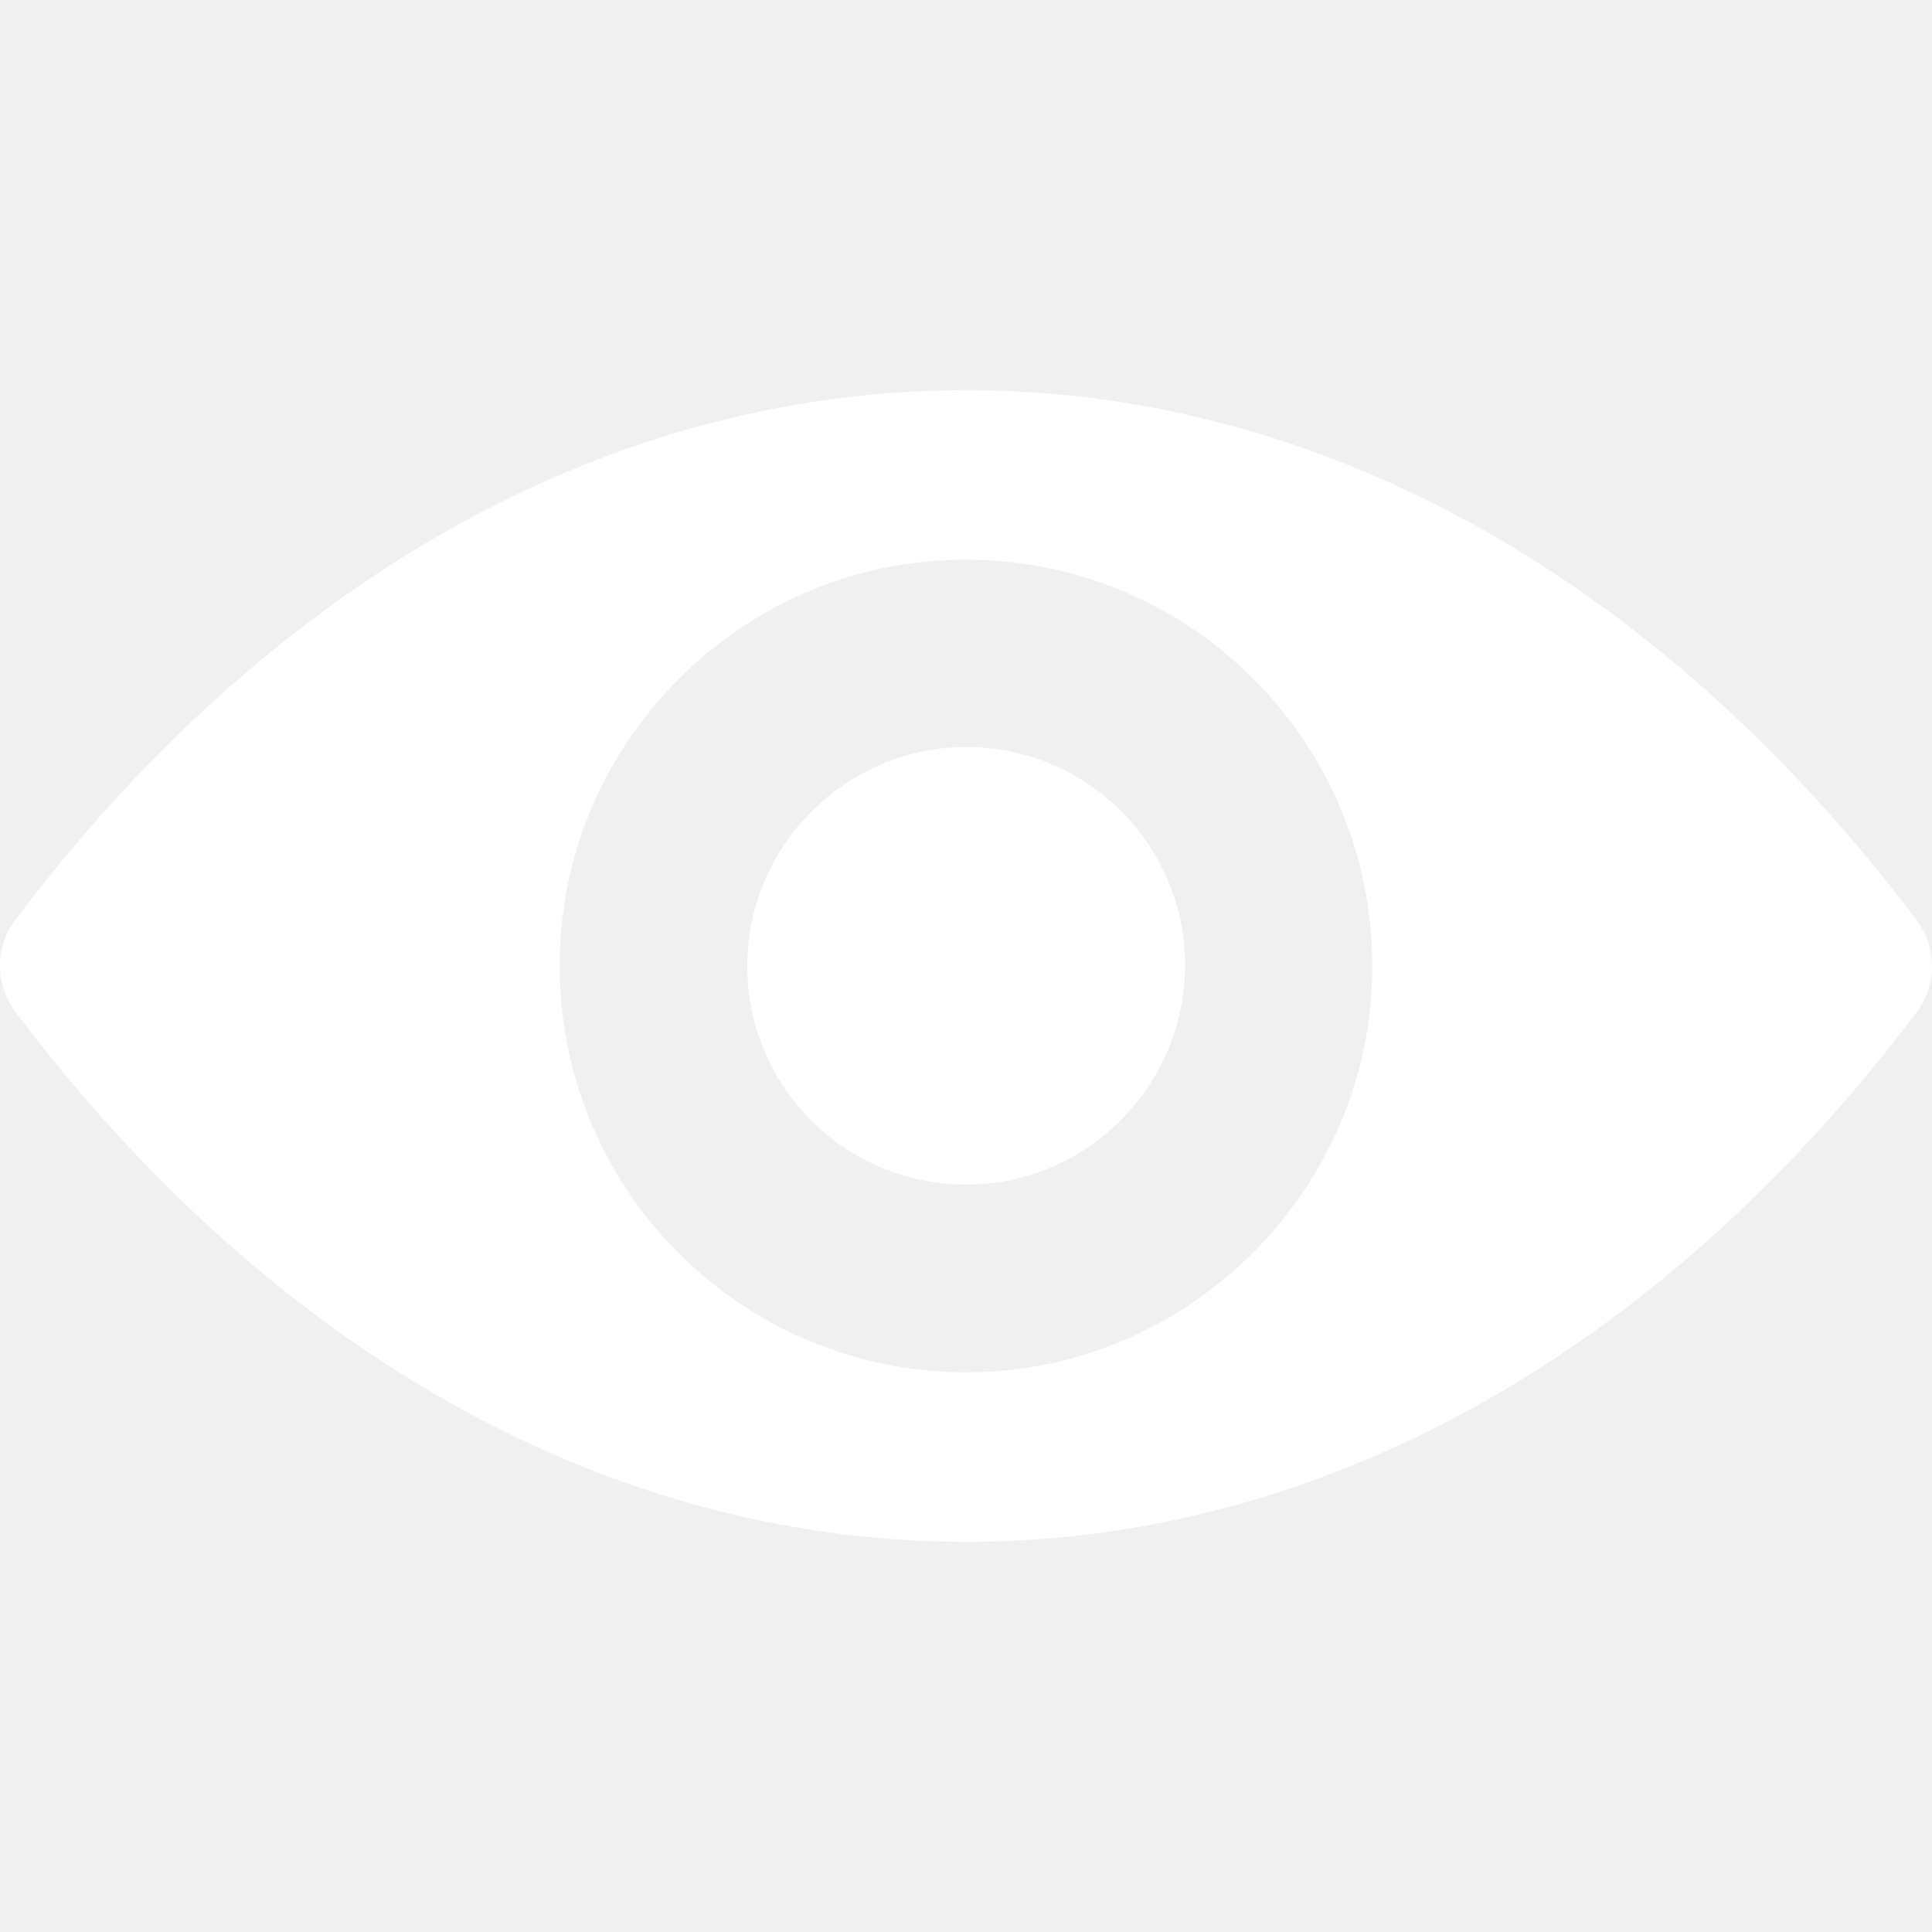
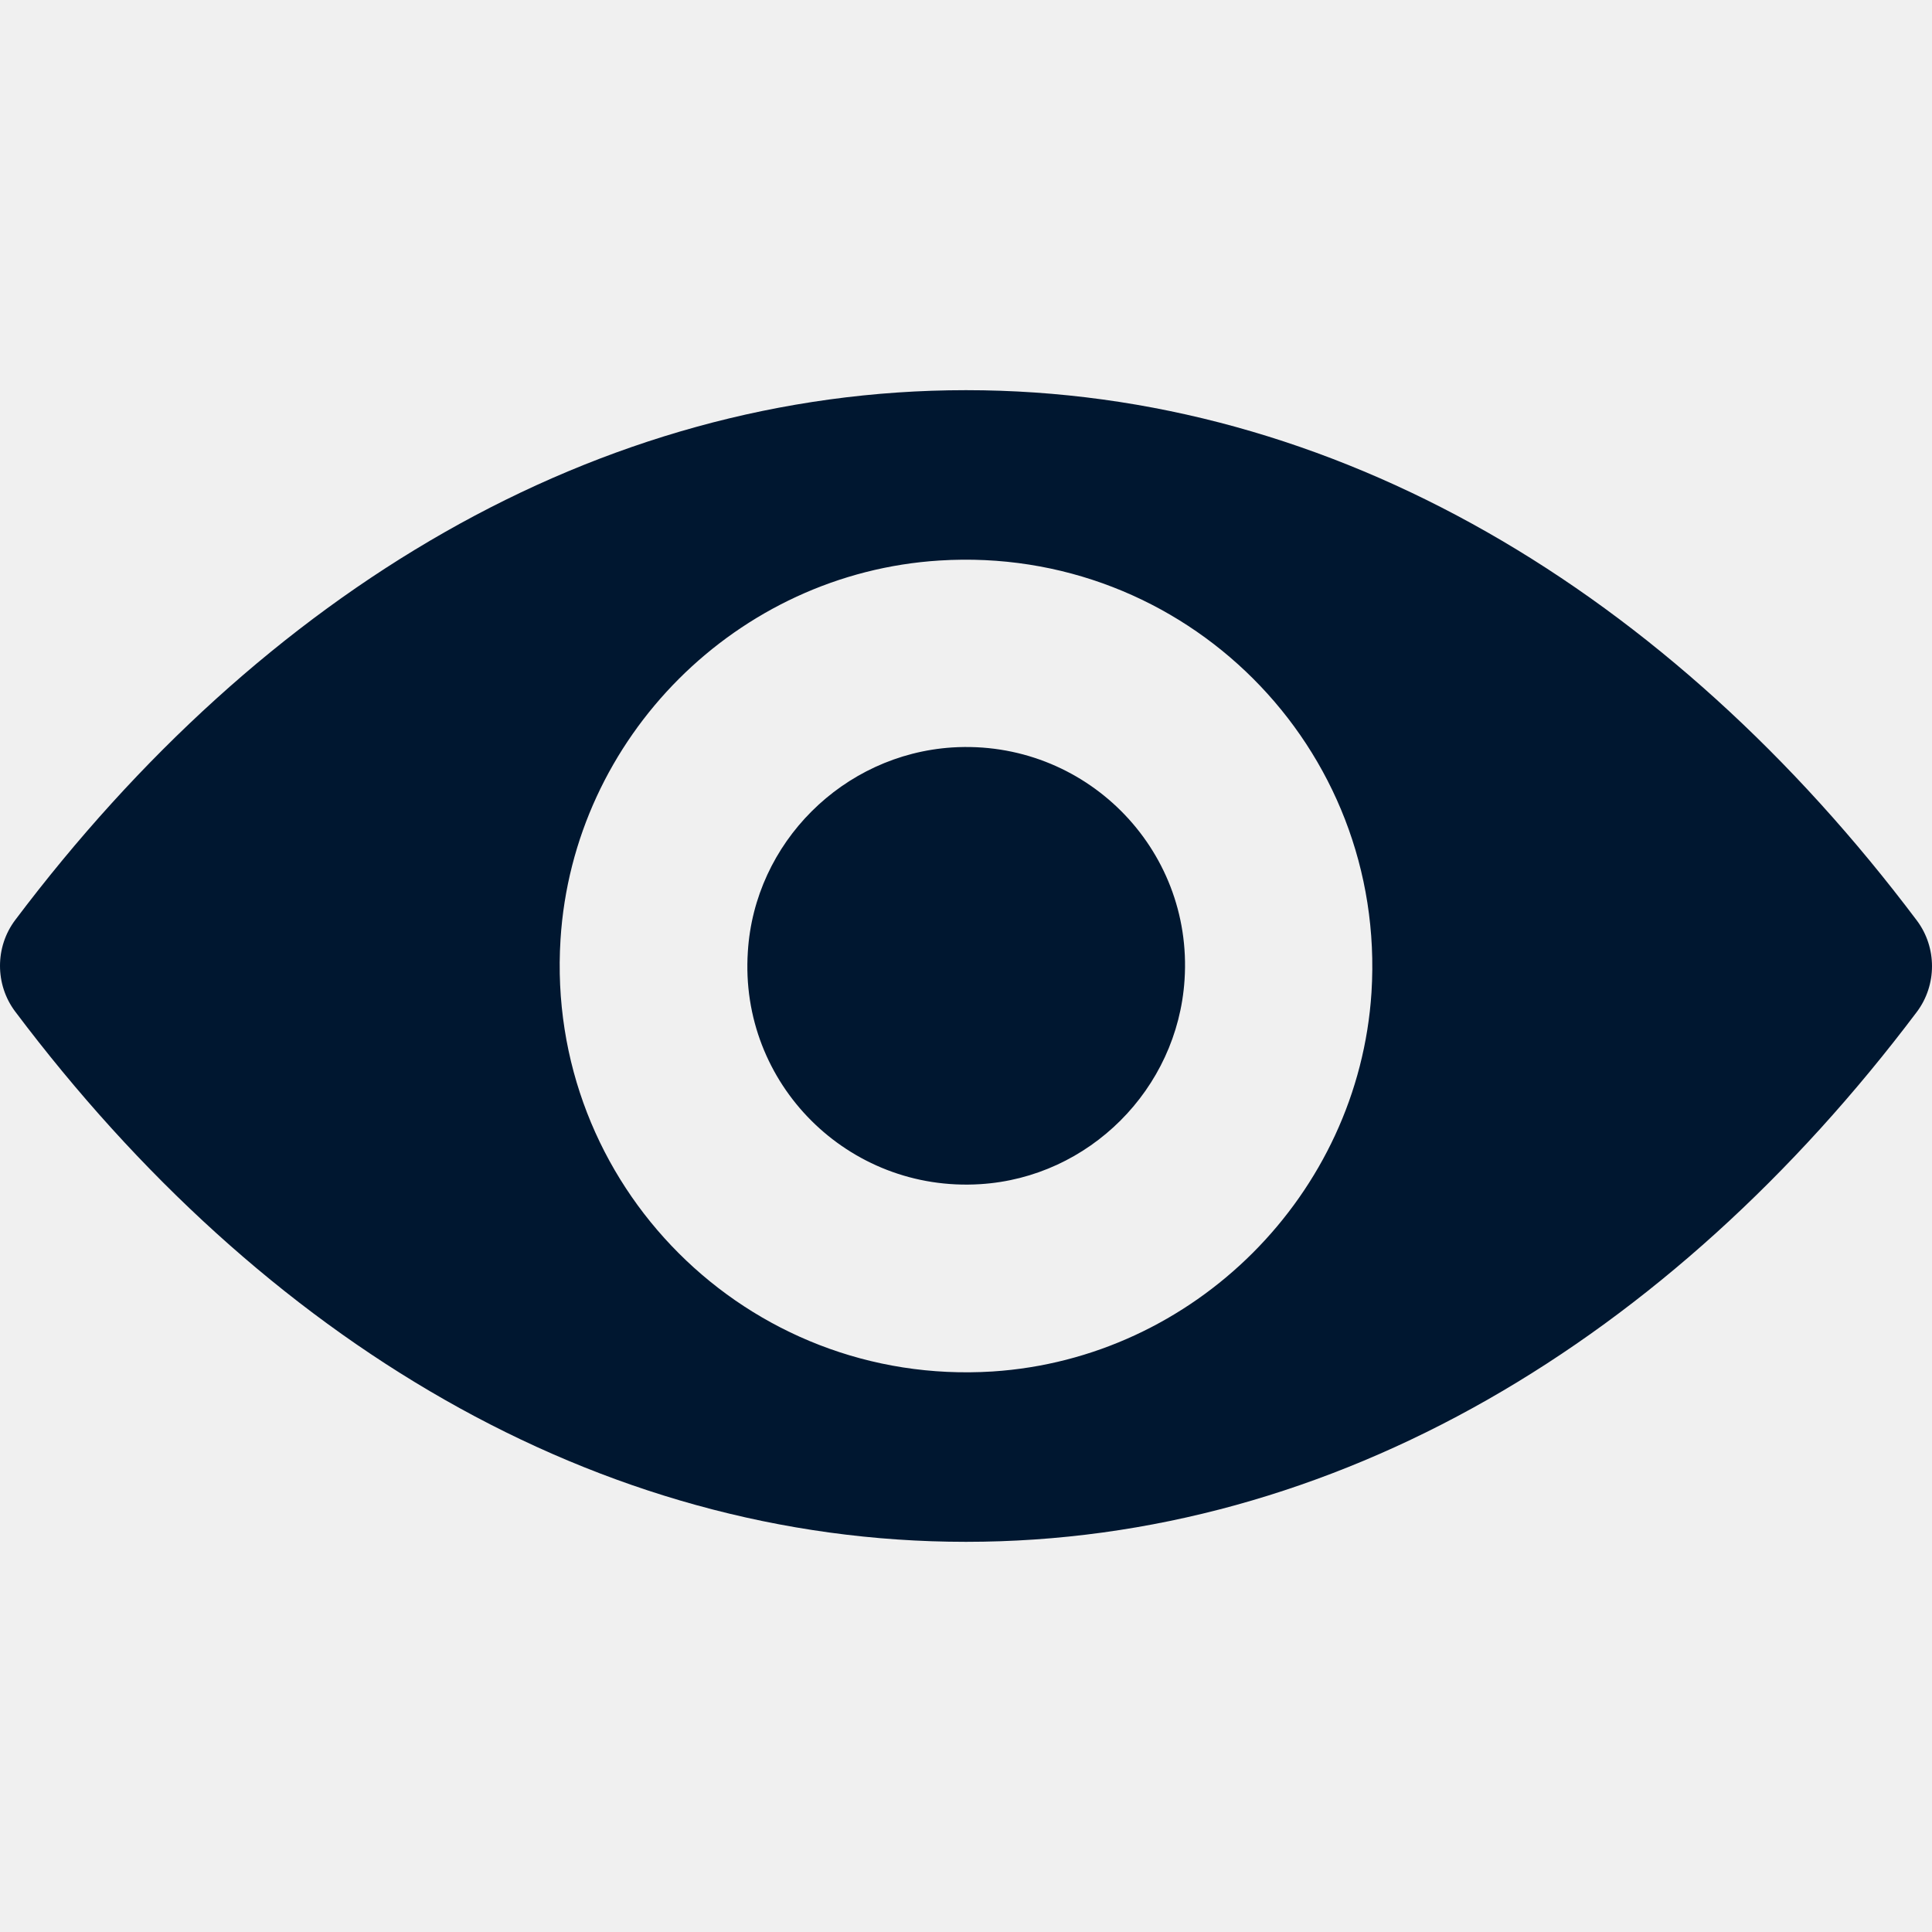
<svg xmlns="http://www.w3.org/2000/svg" version="1.1" id="Capa_1" x="0px" y="0px" viewBox="0 0 488.85 488.85" style="enable-background:new 0 0 488.85 488.85;" xml:space="preserve">
  <g>
-     <path fill="#ffffff" d="M244.425,98.725c-93.4,0-178.1,51.1-240.6,134.1c-5.1,6.8-5.1,16.3,0,23.1c62.5,83.1,147.2,134.2,240.6,134.2   s178.1-51.1,240.6-134.1c5.1-6.8,5.1-16.3,0-23.1C422.525,149.825,337.825,98.725,244.425,98.725z M251.125,347.025   c-62,3.9-113.2-47.2-109.3-109.3c3.2-51.2,44.7-92.7,95.9-95.9c62-3.9,113.2,47.2,109.3,109.3   C343.725,302.225,302.225,343.725,251.125,347.025z M248.025,299.625c-33.4,2.1-61-25.4-58.8-58.8c1.7-27.6,24.1-49.9,51.7-51.7   c33.4-2.1,61,25.4,58.8,58.8C297.925,275.625,275.525,297.925,248.025,299.625z" />
+     <path fill="#001730" d="M244.425,98.725c-93.4,0-178.1,51.1-240.6,134.1c-5.1,6.8-5.1,16.3,0,23.1c62.5,83.1,147.2,134.2,240.6,134.2   s178.1-51.1,240.6-134.1c5.1-6.8,5.1-16.3,0-23.1C422.525,149.825,337.825,98.725,244.425,98.725z M251.125,347.025   c-62,3.9-113.2-47.2-109.3-109.3c3.2-51.2,44.7-92.7,95.9-95.9c62-3.9,113.2,47.2,109.3,109.3   C343.725,302.225,302.225,343.725,251.125,347.025z M248.025,299.625c-33.4,2.1-61-25.4-58.8-58.8c1.7-27.6,24.1-49.9,51.7-51.7   c33.4-2.1,61,25.4,58.8,58.8C297.925,275.625,275.525,297.925,248.025,299.625z" />
  </g>
  <g>
</g>
  <g>
</g>
  <g>
</g>
  <g>
</g>
  <g>
</g>
  <g>
</g>
  <g>
</g>
  <g>
</g>
  <g>
</g>
  <g>
</g>
  <g>
</g>
  <g>
</g>
  <g>
</g>
  <g>
</g>
  <g>
</g>
</svg>
